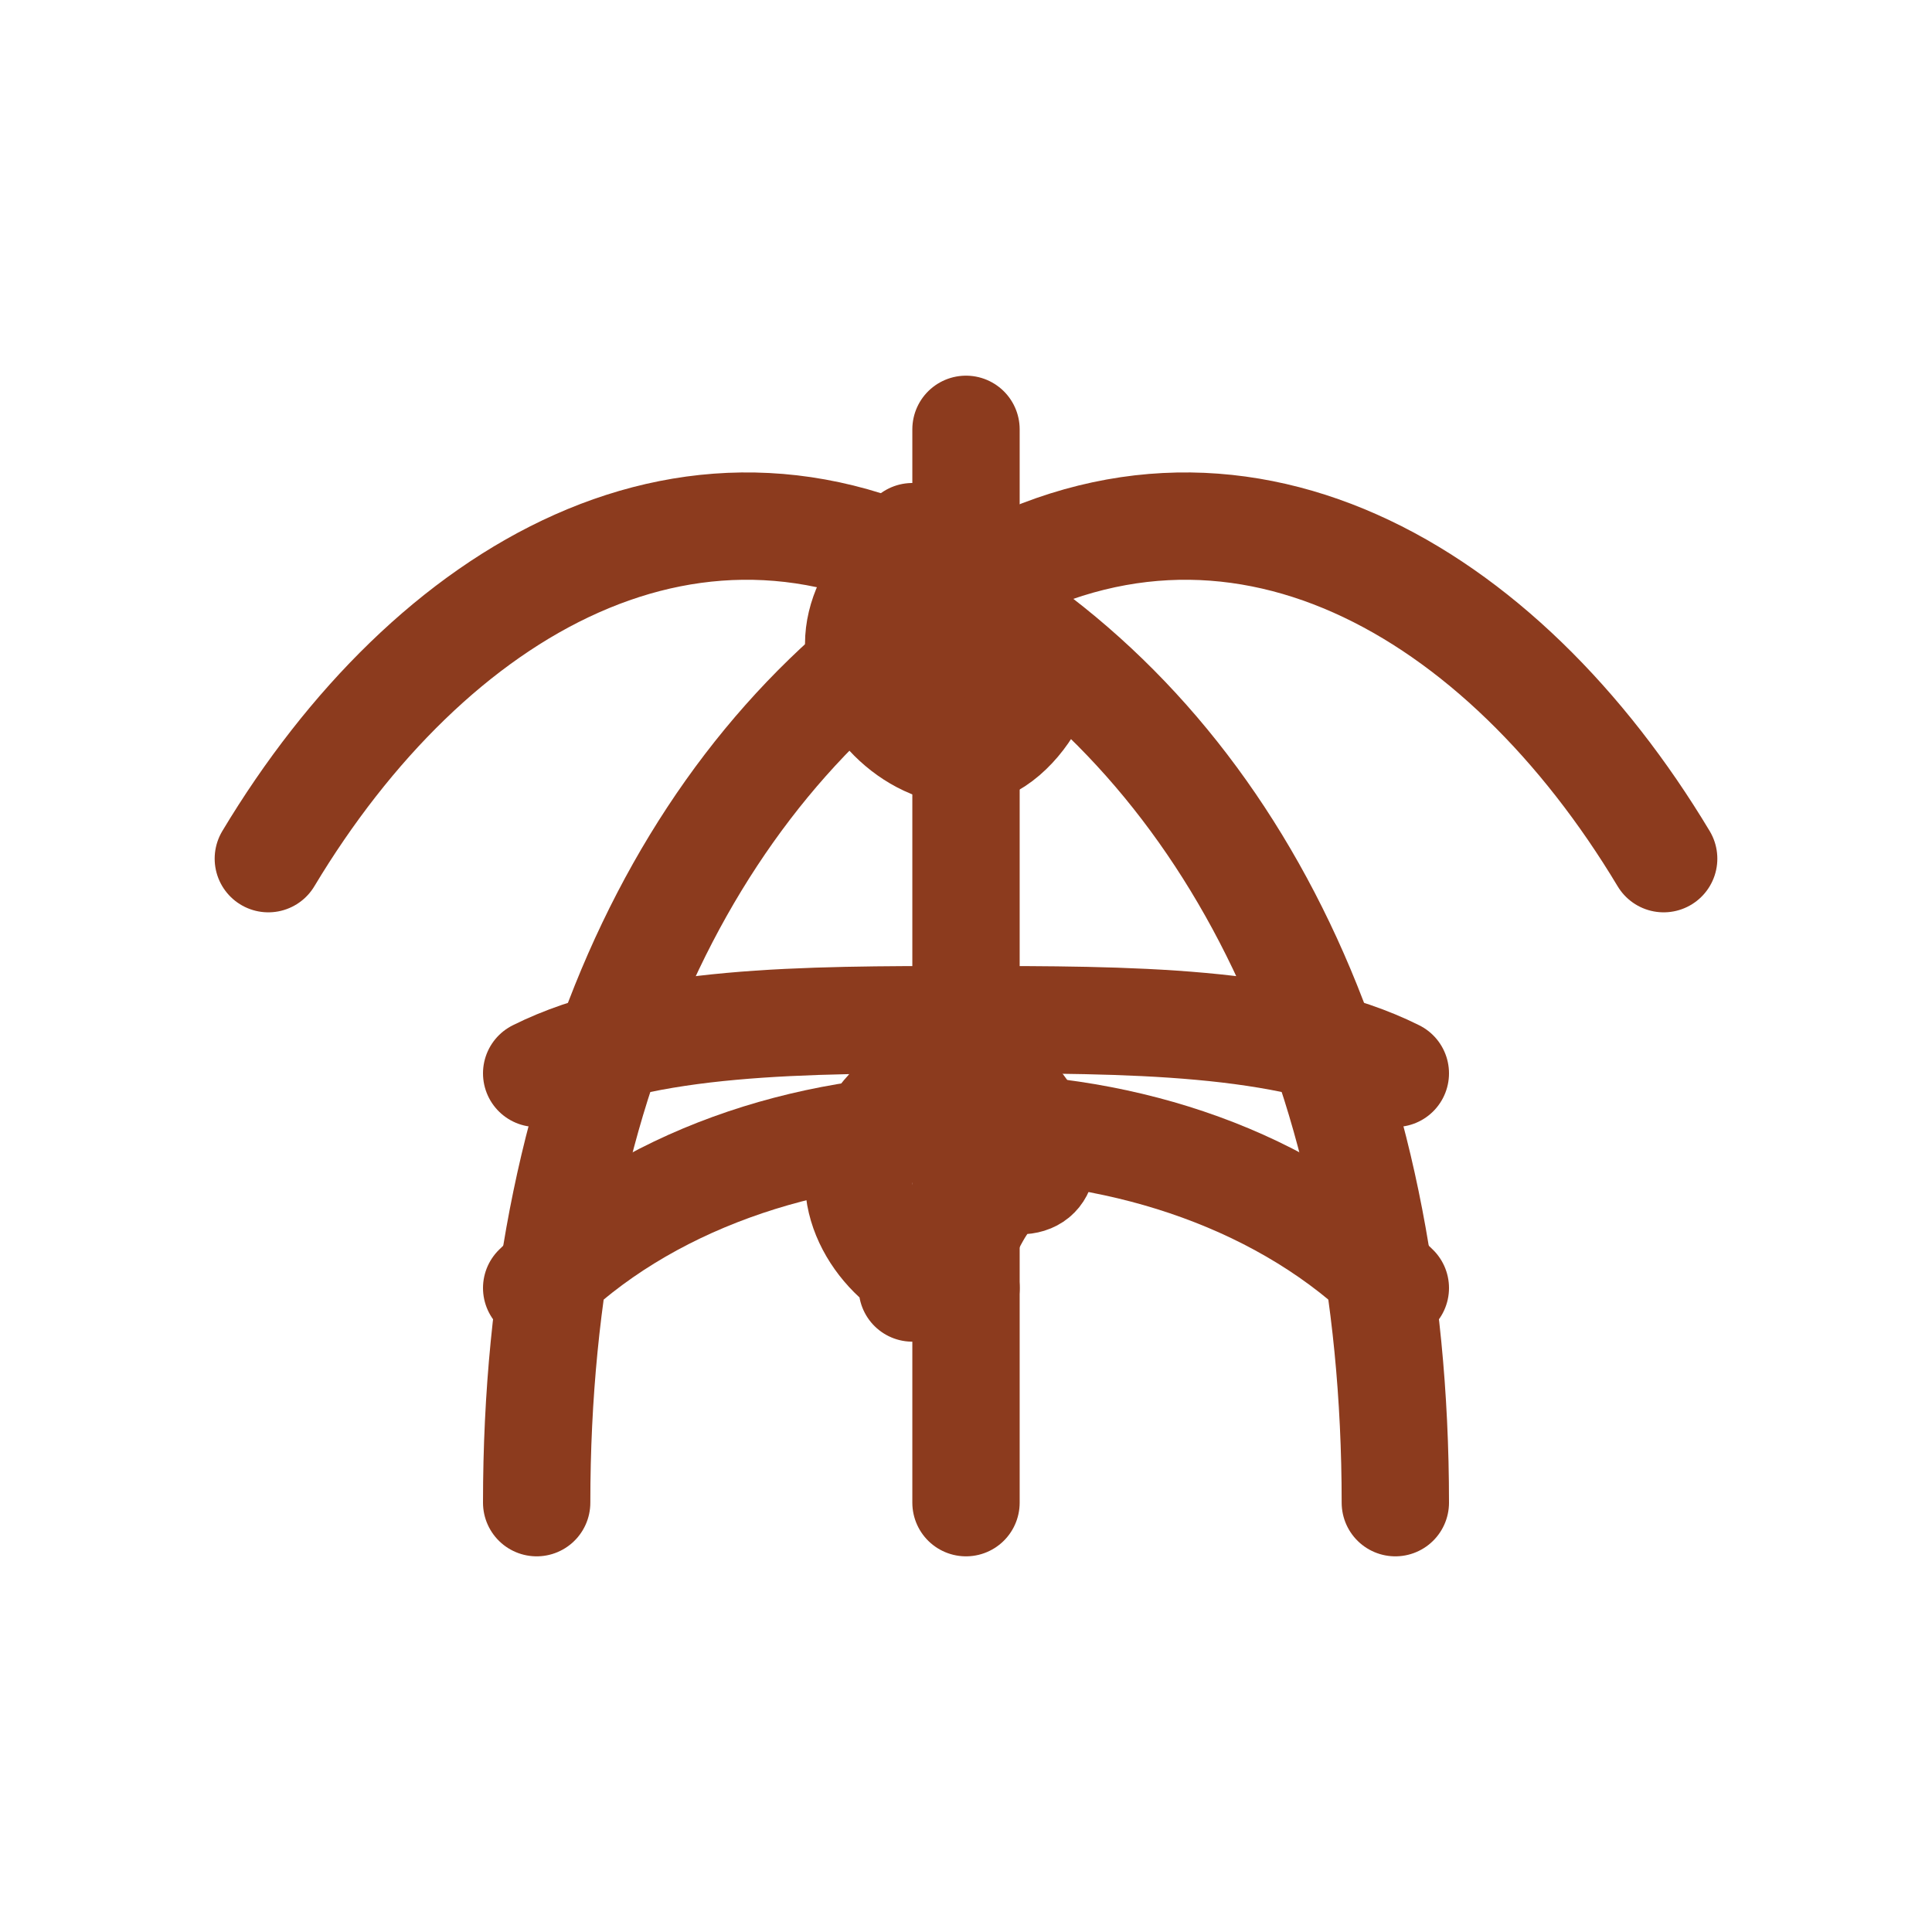
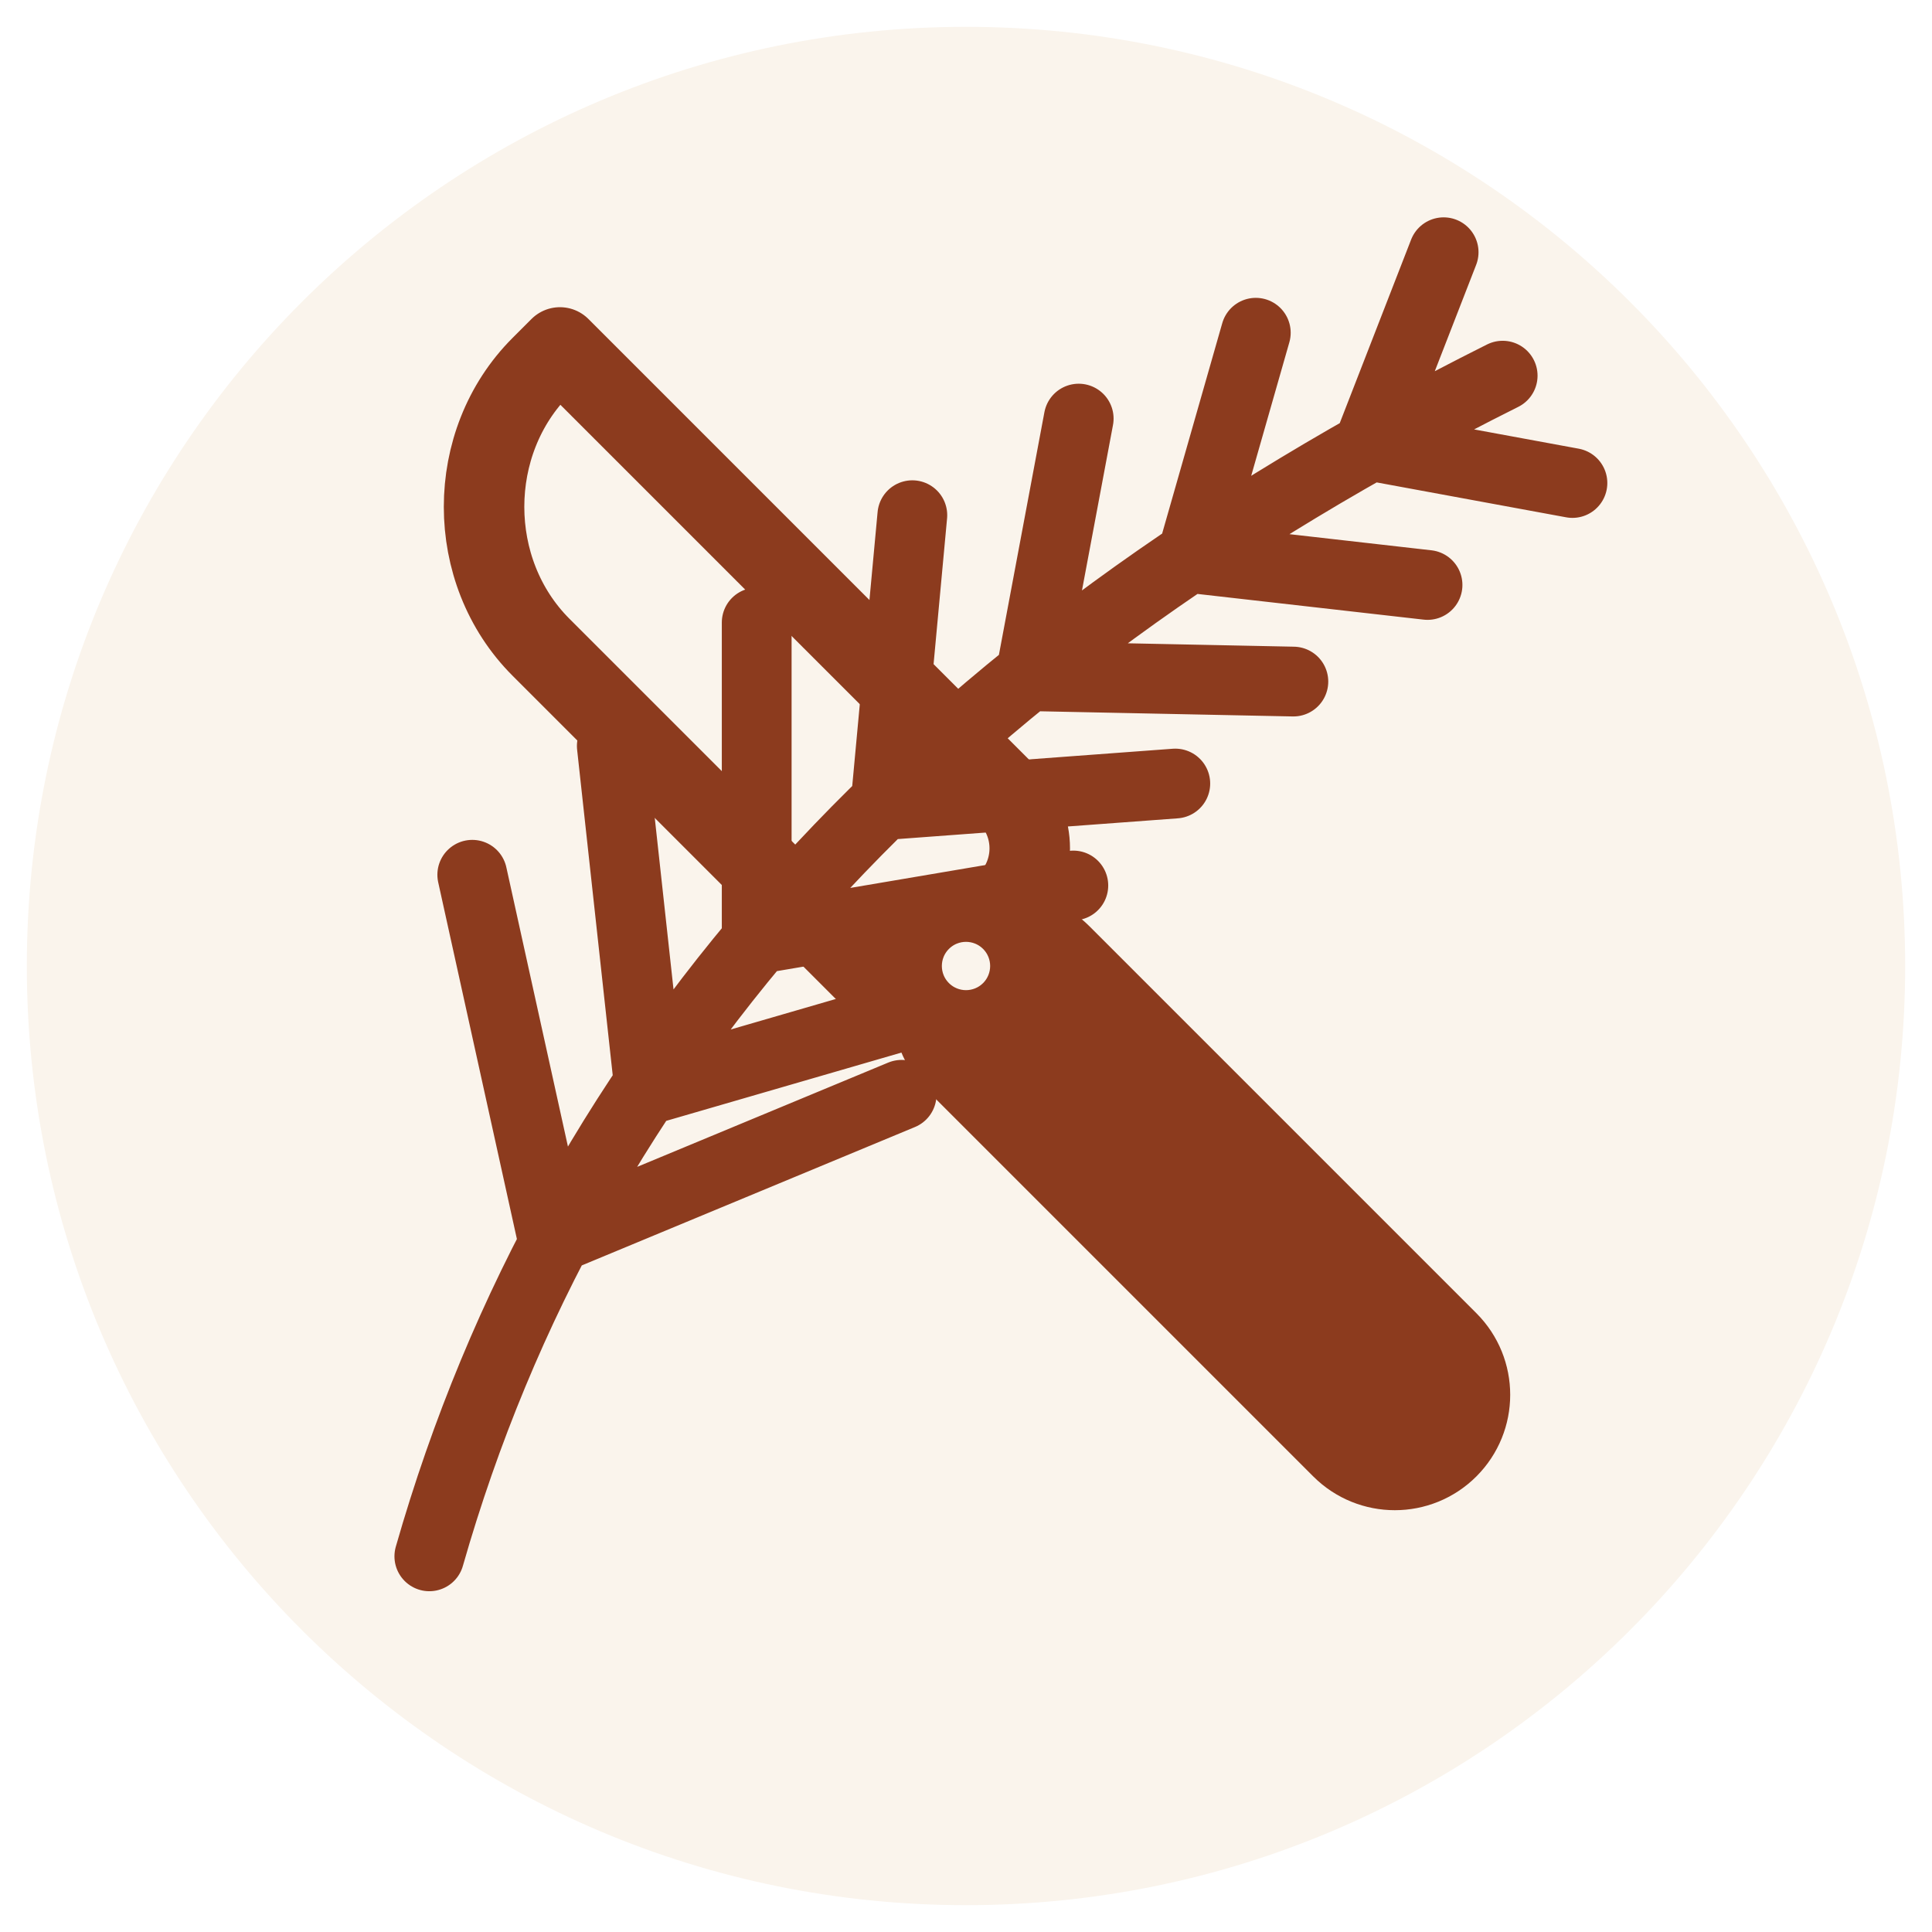
- <svg xmlns="http://www.w3.org/2000/svg" viewBox="0 0 36 36" fill="none" stroke="#8C3B1E" stroke-width="2" stroke-linecap="round" stroke-linejoin="round">
-   <path d="M10 28c0-8 3-14 8-17 5-3 10 0 13 5" />
-   <path d="M26 28c0-8-3-14-8-17-5-3-10 0-13 5" />
-   <path d="M10 24c2-2 5-3 8-3s6 1 8 3" />
-   <path d="M10 20c2-1 5-1 8-1s6 0 8 1" />
-   <line x1="18" y1="8" x2="18" y2="28" />
-   <path d="M18 10c-1 0-2 1-2 2s1 2 2 2 2-2 1-2-1-2-2-2z" />
-   <path d="M18 24c-1 0-2-1-2-2s1-2 2-2 2 2 1 2-1 2-2 2z" />
+ <svg xmlns="http://www.w3.org/2000/svg" viewBox="0 0 36 36">
+   <circle cx="18" cy="18" r="17.5" fill="#FAF4EC" />
+   <g fill="none" stroke="#8C3B1E" stroke-linecap="round" stroke-linejoin="round">
+     <path stroke-width="1.3" d="M8 29Q12 15 28 7M10.3 23.1l6.5 -2.7M10.3 23.1l-1.5 -6.8M12.1 20.3l6.2 -1.8M12.1 20.3l-0.7 -6.4M14.1 17.5l5.9 -1M14.1 17.5l0 -5.9M16.5 15l5.4 -0.4M16.5 15l0.5 -5.4M19.2 12.6l4.9 0.1M19.2 12.6l0.9 -4.8M22.2 10.4l4.4 0.5M22.2 10.4l1.2 -4.2M25.5 8.3l3.8 0.7M25.5 8.3l1.4 -3.6" />
+     <g transform="rotate(45 18 18)" stroke-width="1.5">
+       <path d="M4.5 15.2h11.8a1.4 1.4 0 0 1 1.4 1.4v2.8H8.2c-2 0-3.7-1.7-3.7-3.7z" />
+       <rect x="17.7" y="16.6" width="13" height="2.8" rx="1.4" fill="#8C3B1E" />
+       <circle cx="18" cy="18" r="0.9" fill="#FAF4EC" stroke-width="0.9" />
+     </g>
+   </g>
</svg>
